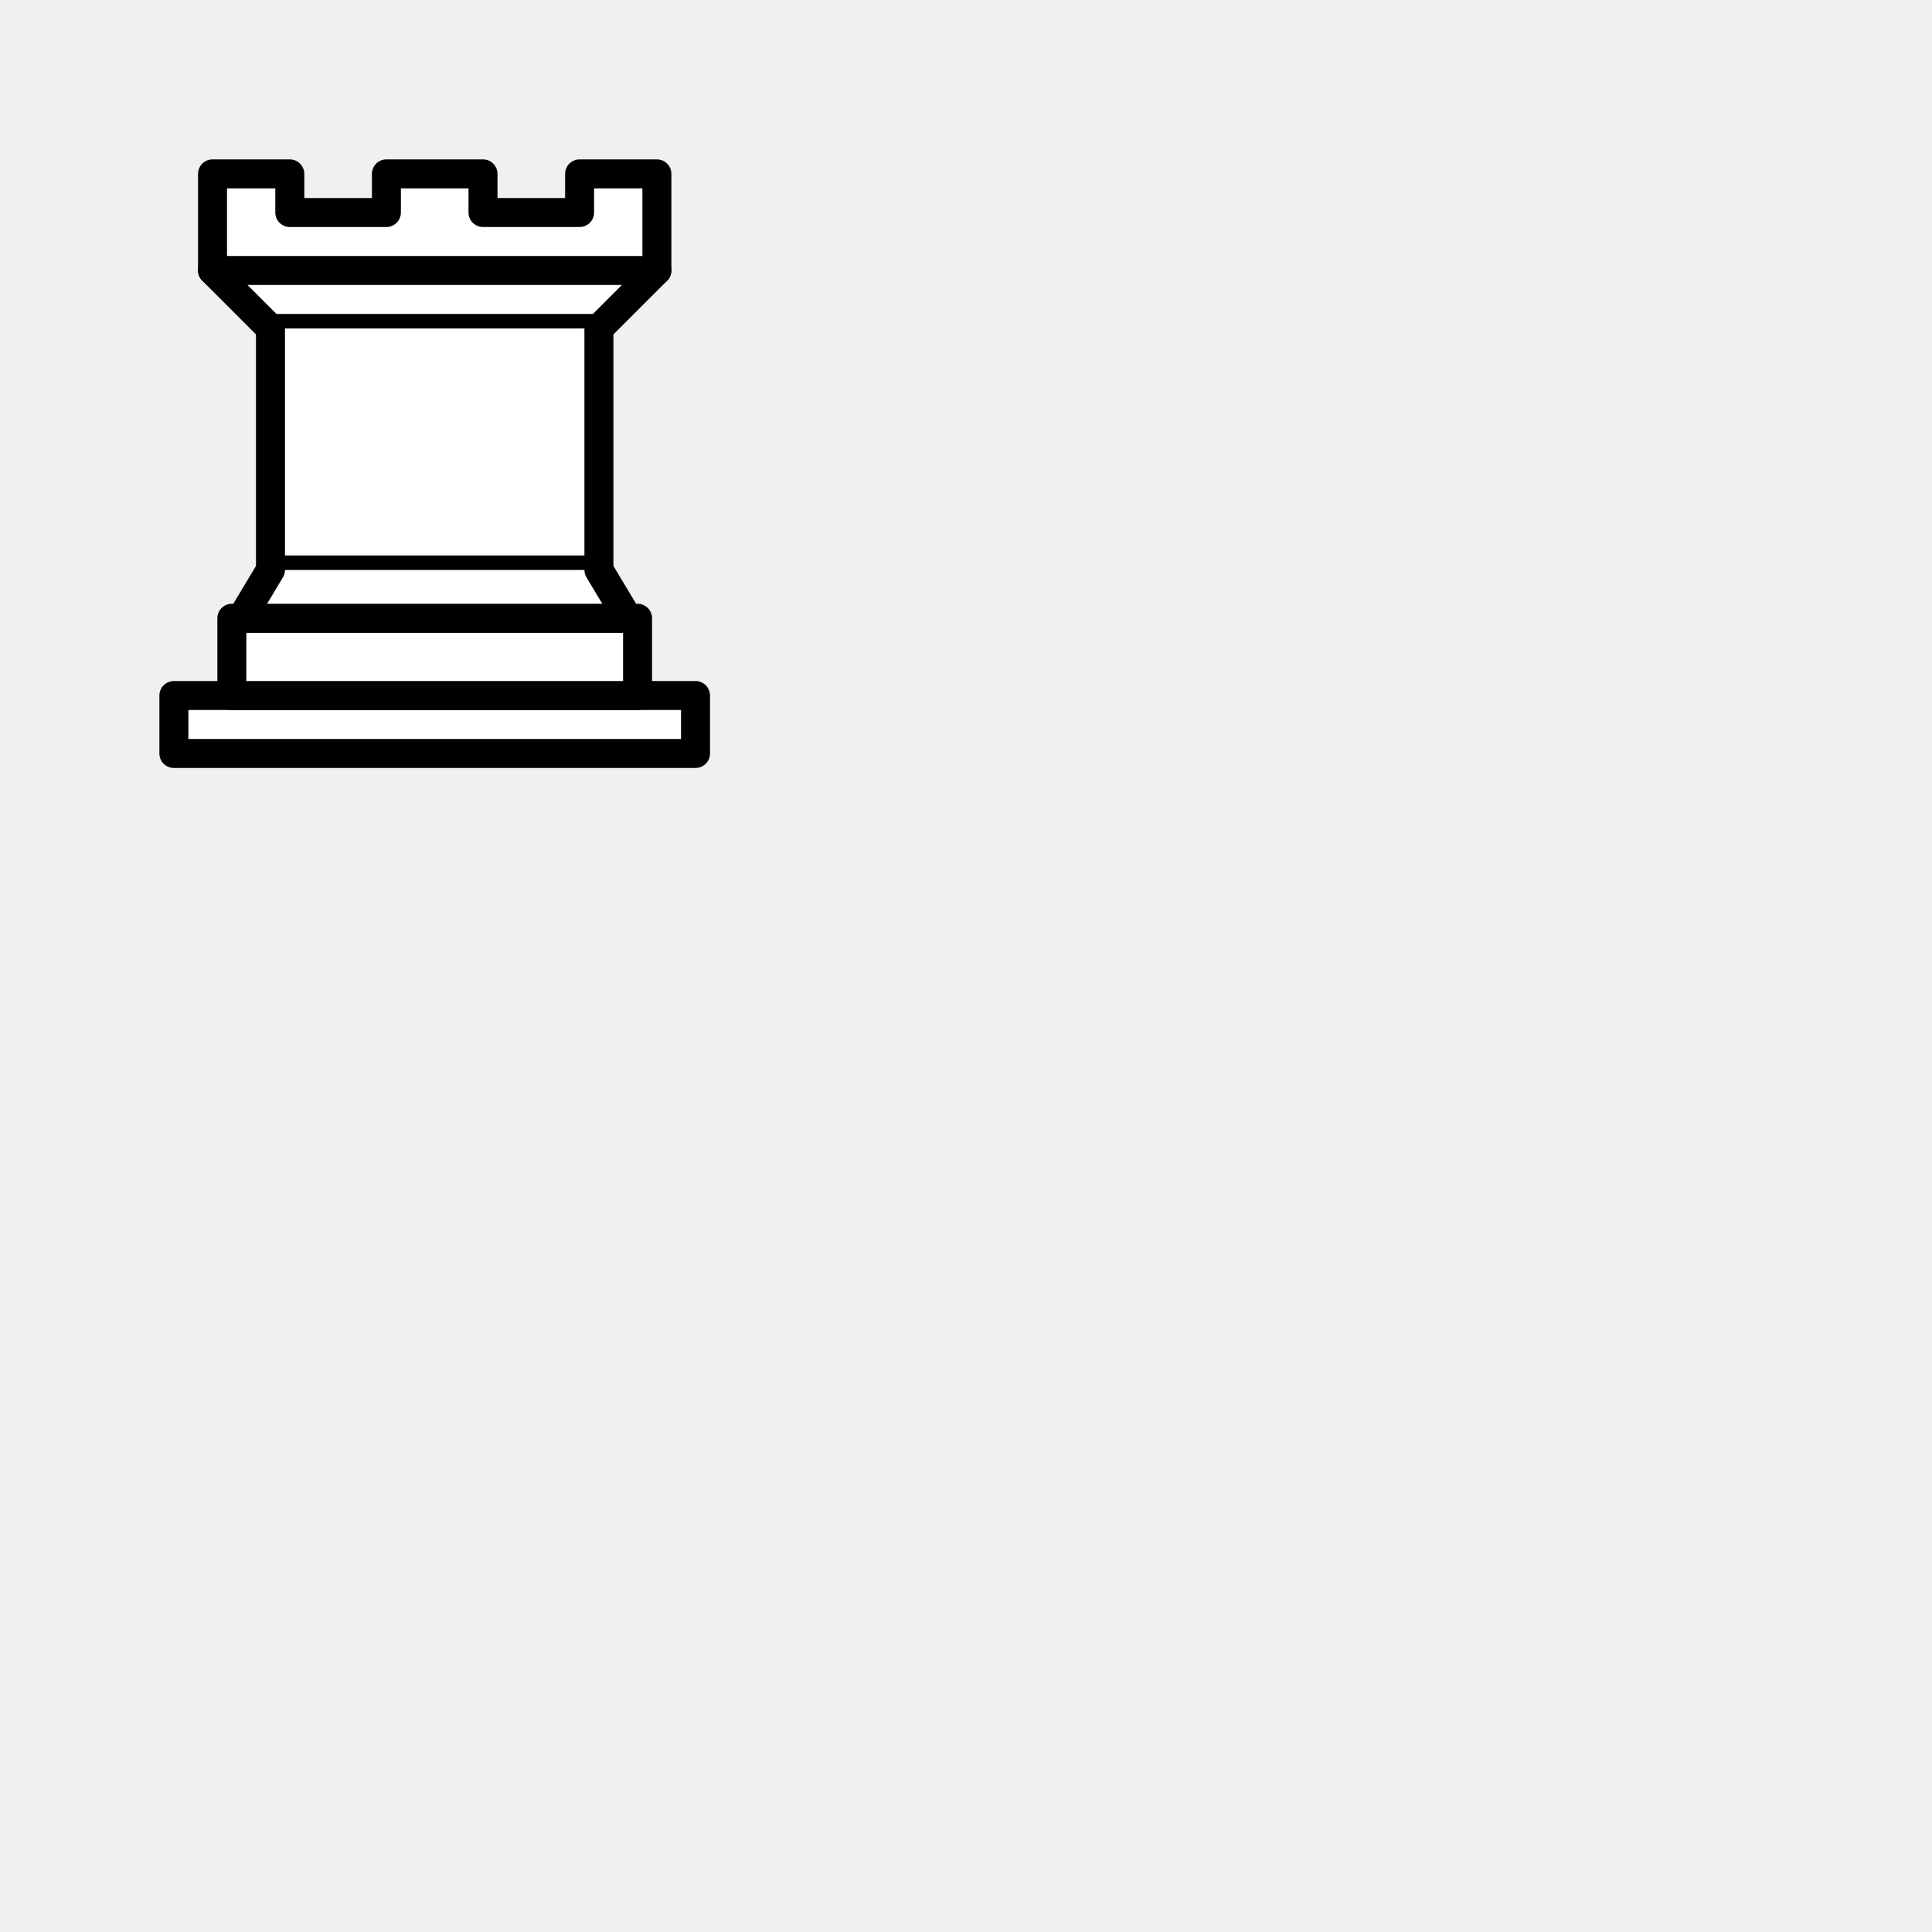
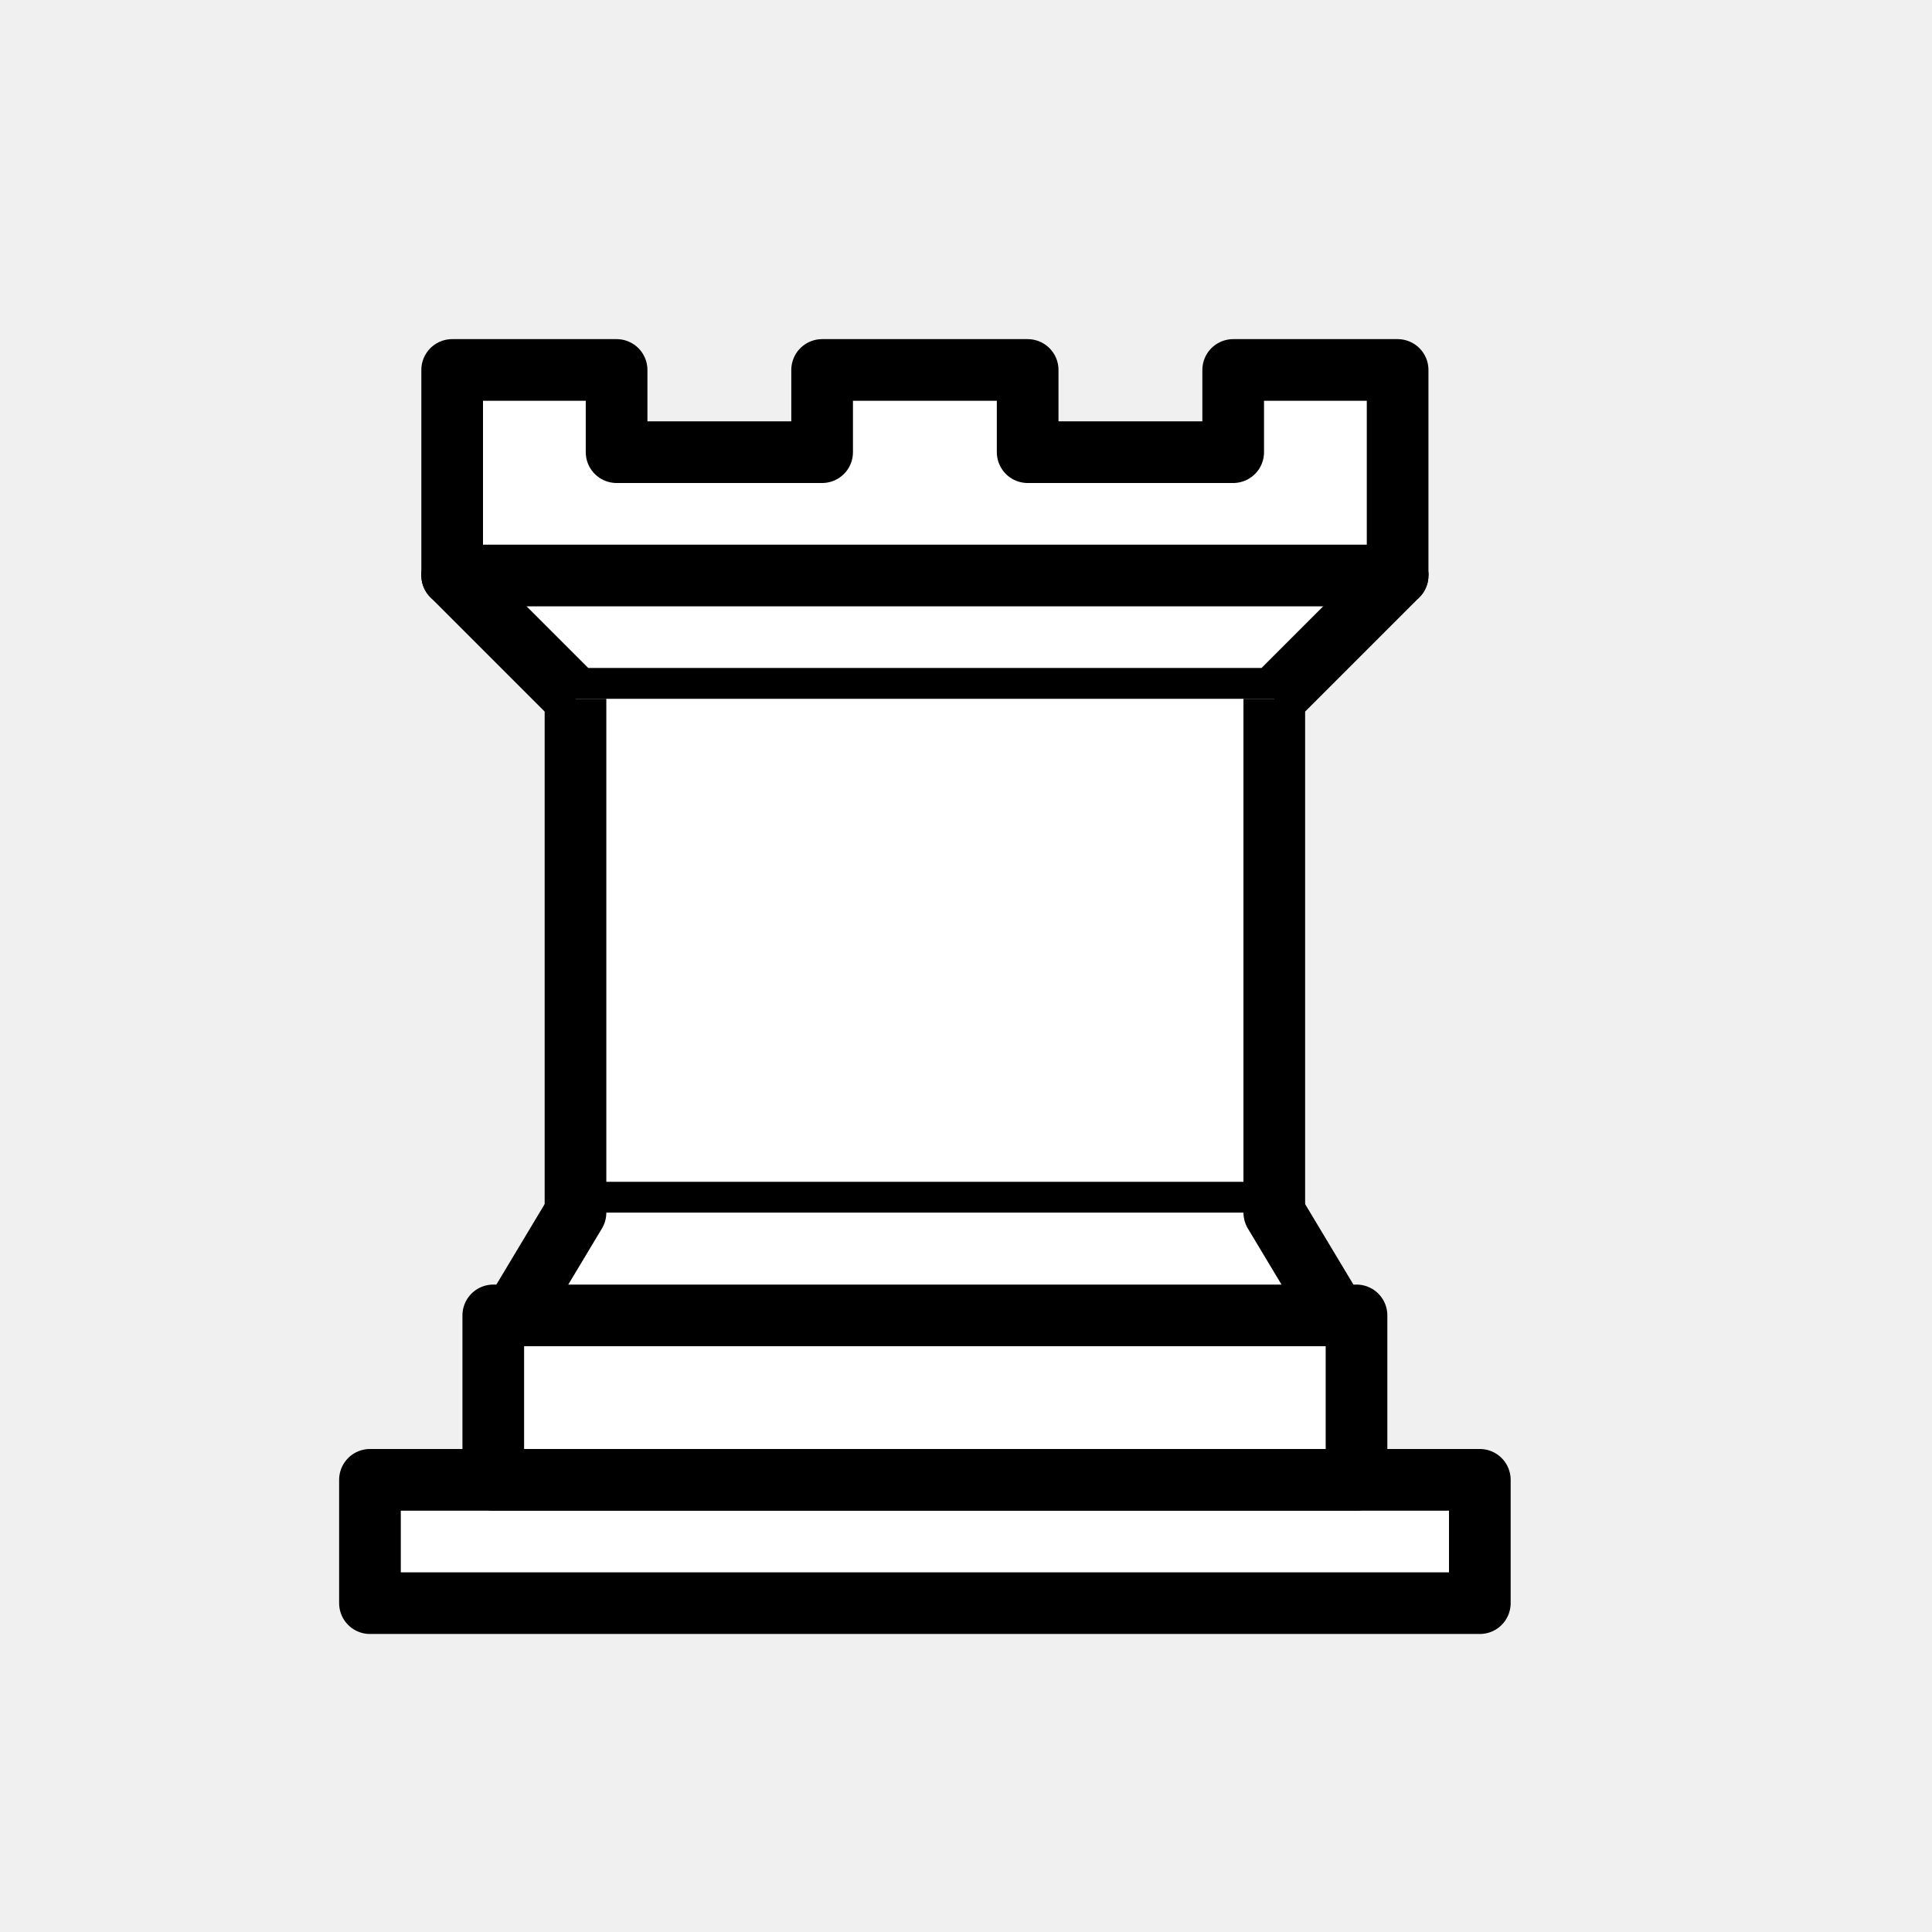
- <svg xmlns="http://www.w3.org/2000/svg" viewBox="0 0 100 100" version="1.1" width="45" height="45">
+ <svg xmlns="http://www.w3.org/2000/svg" viewBox="0 0 47  47" version="1.1" width="45" height="45">
  <g style="opacity:1; fill:#ffffff; fill-opacity:1; fill-rule:evenodd; stroke:#000000; stroke-width:1.5; stroke-linecap:round;stroke-linejoin:round;stroke-miterlimit:4; stroke-dasharray:none; stroke-opacity:1;">
    <path d="M 9,39 L 36,39 L 36,36 L 9,36 L 9,39 z " style="stroke-linecap:butt;" />
    <path d="M 12,36 L 12,32 L 33,32 L 33,36 L 12,36 z " style="stroke-linecap:butt;" />
    <path d="M 11,14 L 11,9 L 15,9 L 15,11 L 20,11 L 20,9 L 25,9 L 25,11 L 30,11 L 30,9 L 34,9 L 34,14" style="stroke-linecap:butt;" />
    <path d="M 34,14 L 31,17 L 14,17 L 11,14" />
    <path d="M 31,17 L 31,29.5 L 14,29.5 L 14,17" style="stroke-linecap:butt; stroke-linejoin:miter;" />
    <path d="M 31,29.5 L 32.5,32 L 12.5,32 L 14,29.5" />
    <path d="M 11,14 L 34,14" style="fill:none; stroke:#000000; stroke-linejoin:miter;" />
  </g>
</svg>
